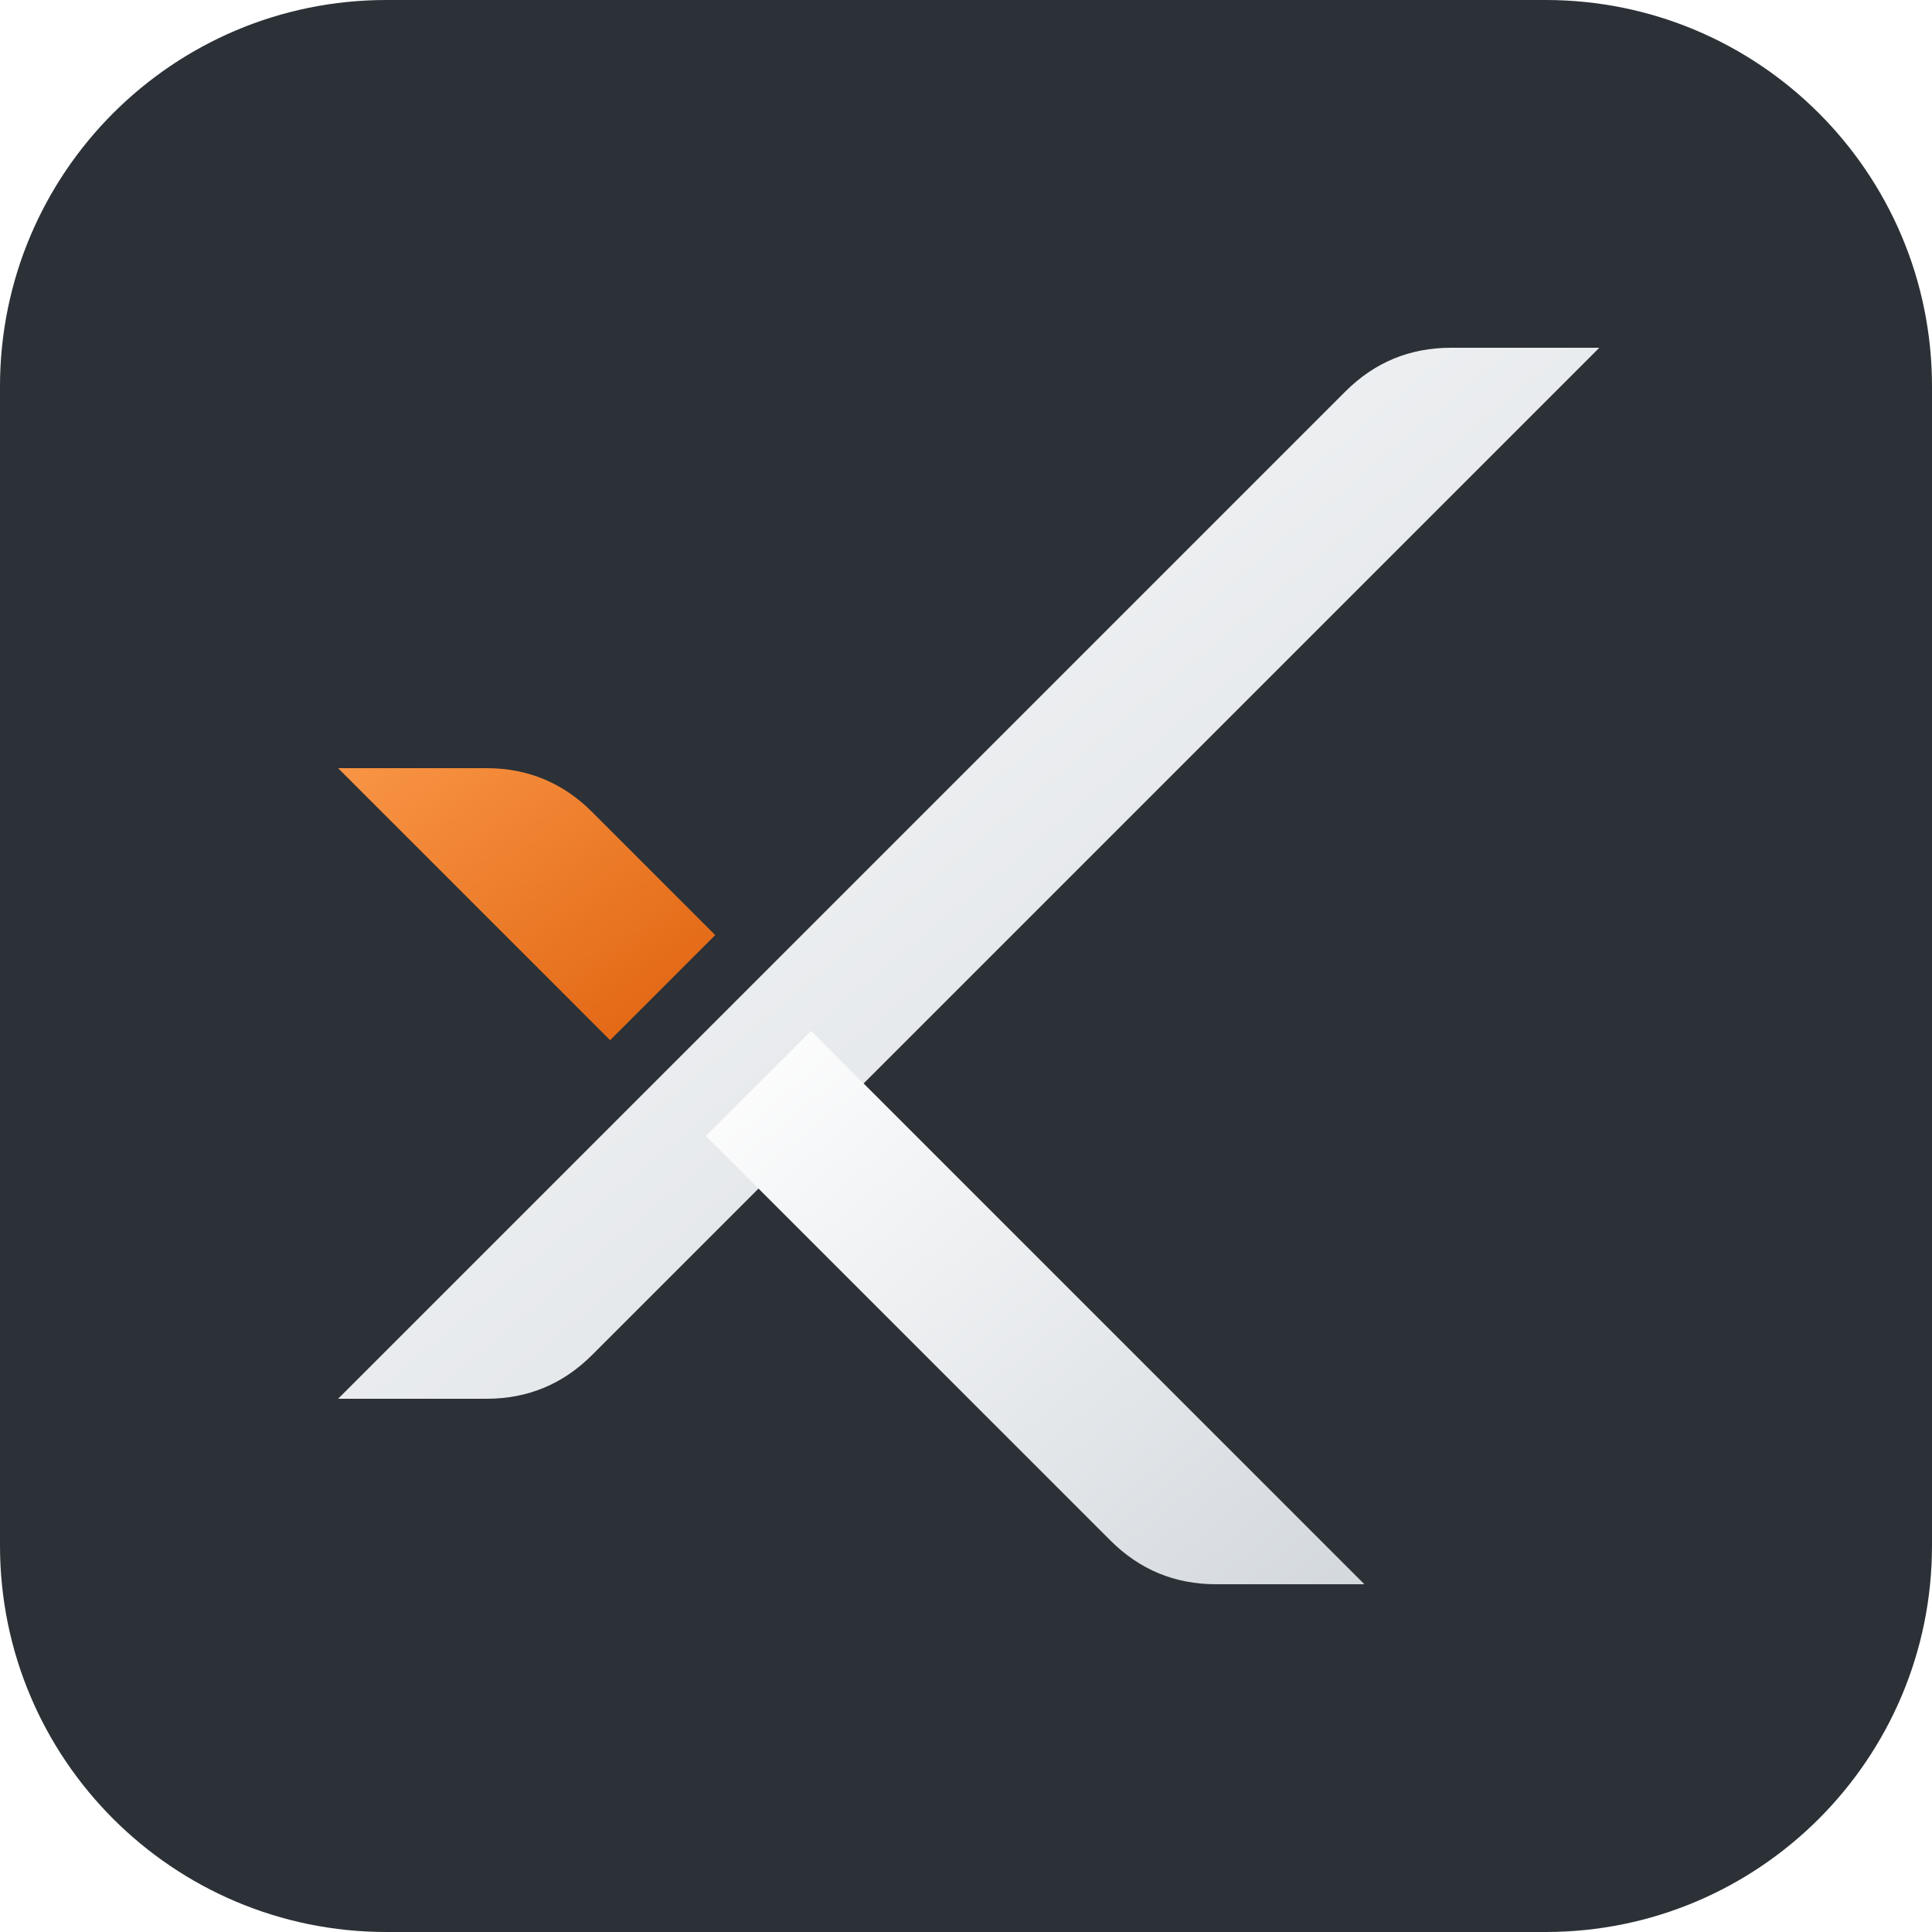
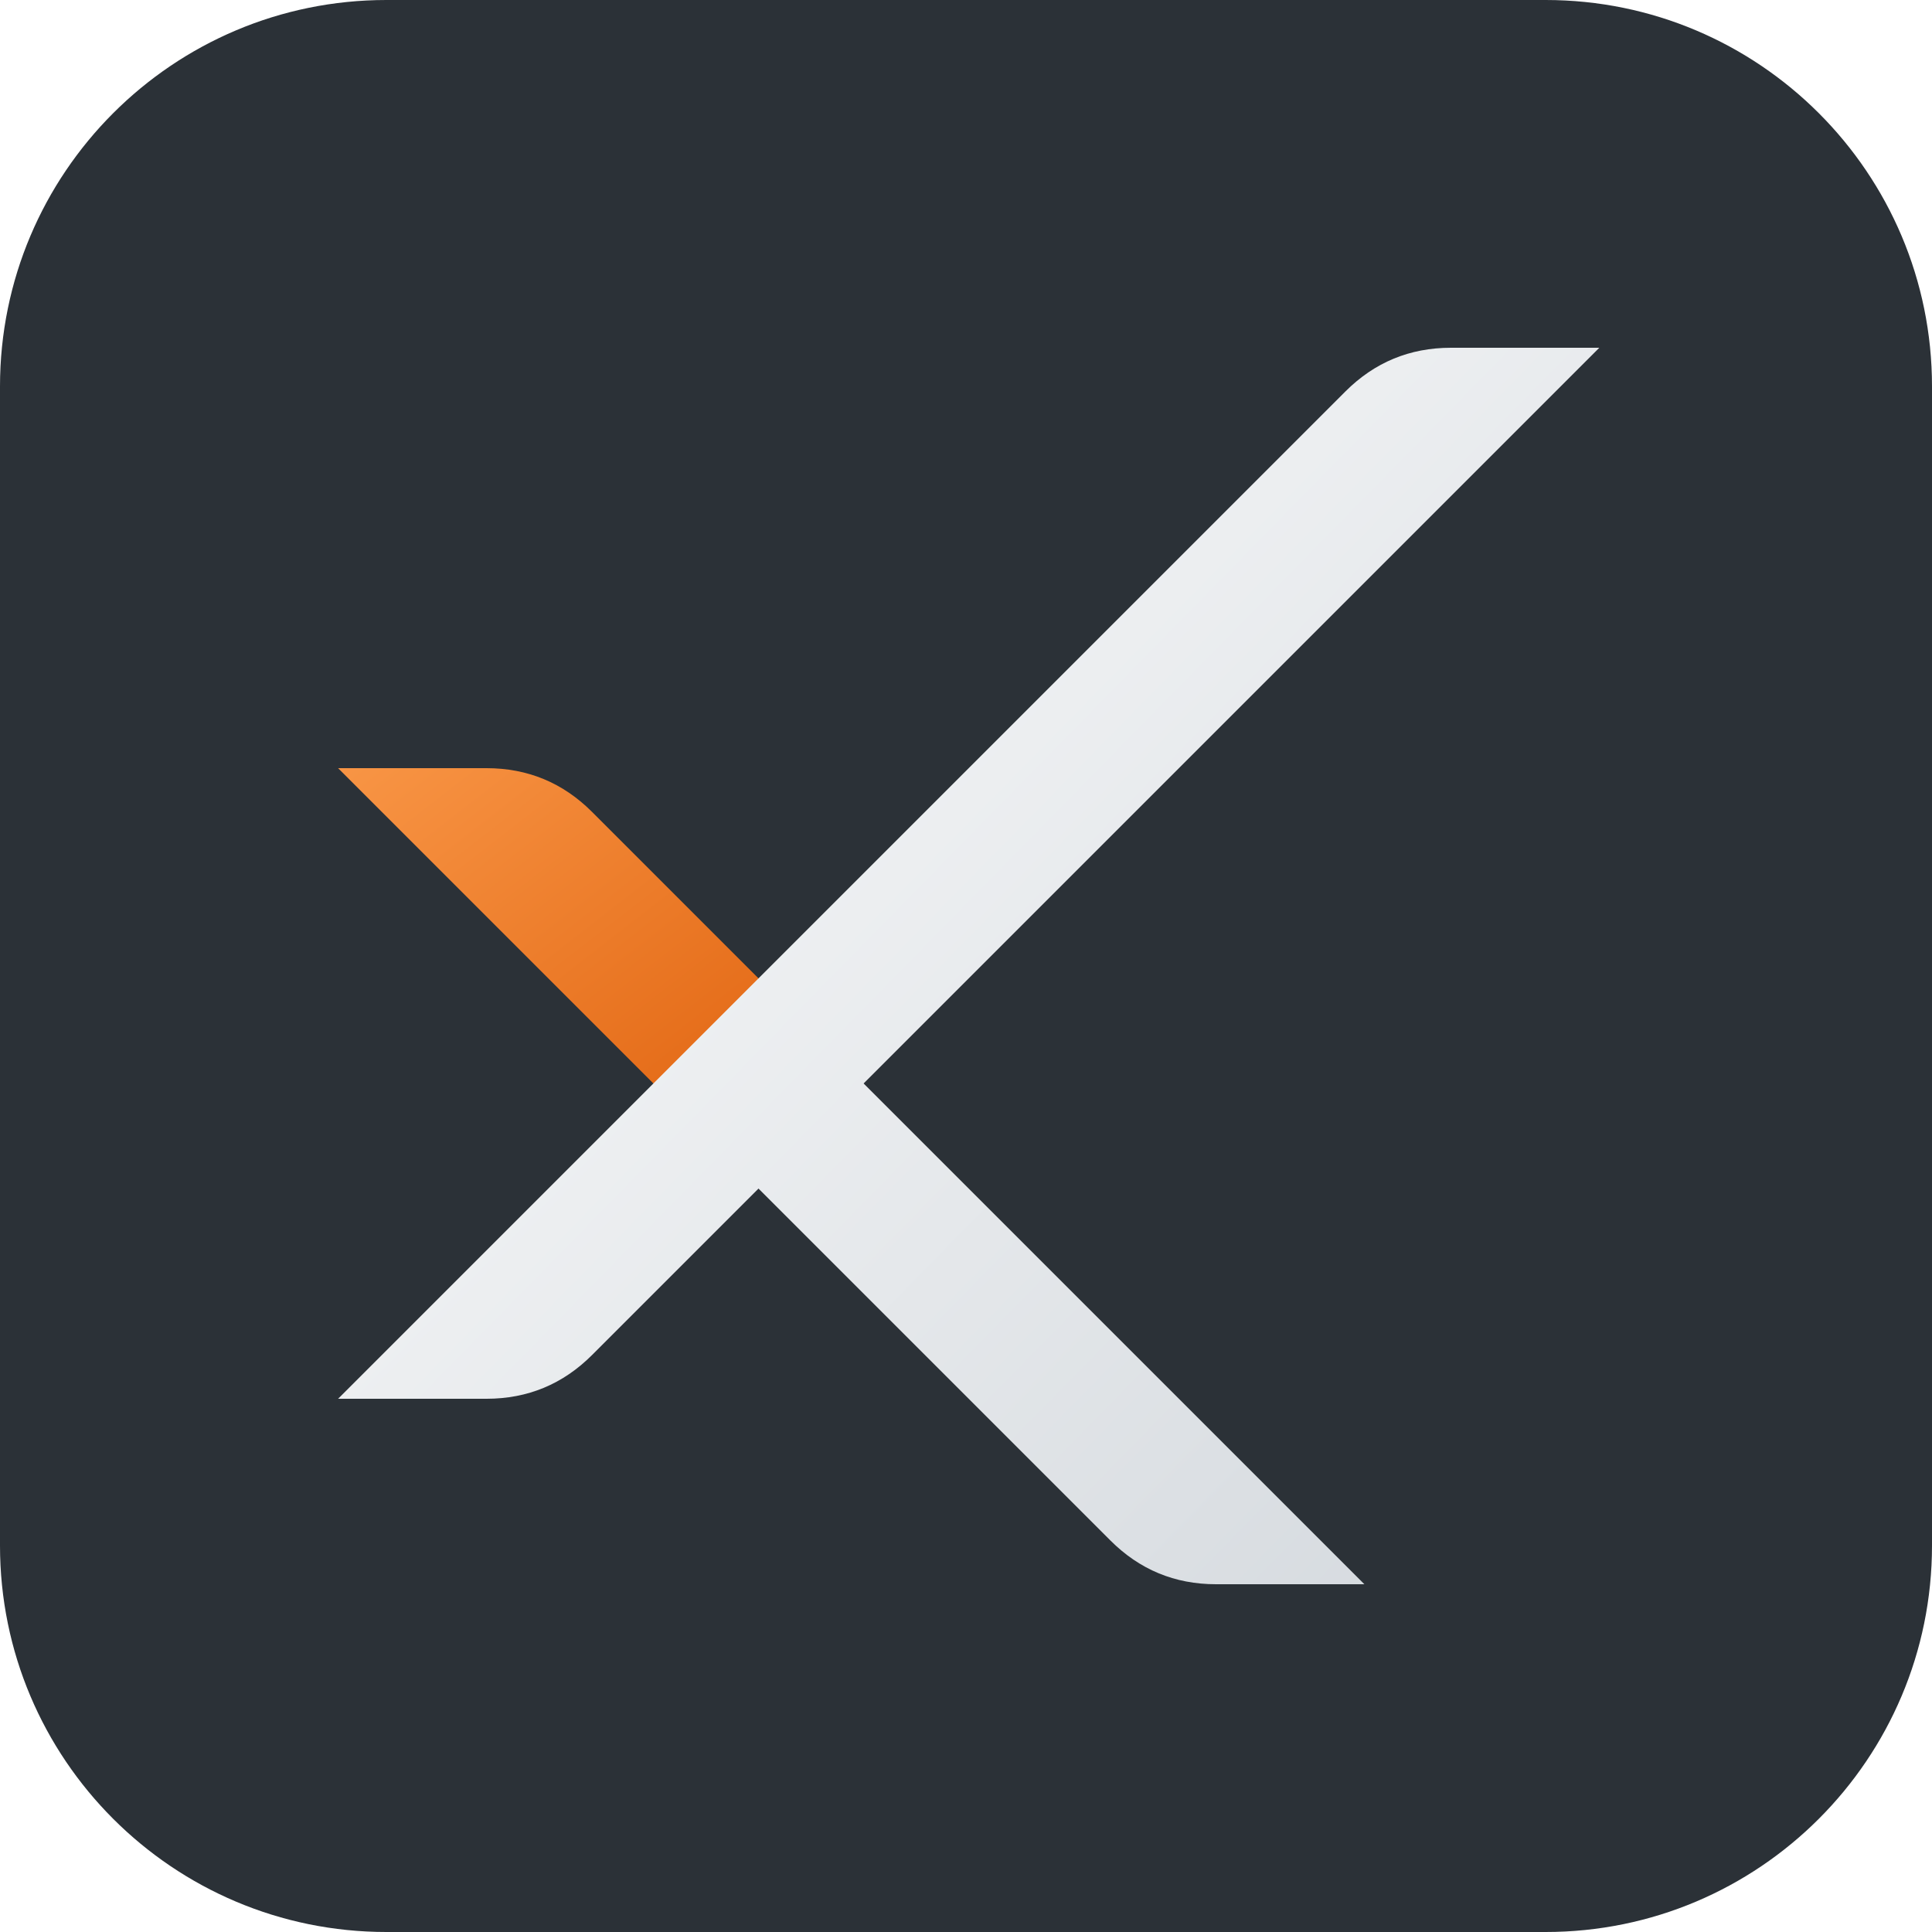
<svg xmlns="http://www.w3.org/2000/svg" viewBox="0 0 100 100">
  <defs>
    <linearGradient id="kgF27A21" x1="0" y1="0" x2="1" y2="1">
      <stop offset="0" stop-color="#F89545" />
      <stop offset="1" stop-color="#E0620E" />
    </linearGradient>
-     <linearGradient id="kgF2F3F4" x1="0" y1="0" x2="1" y2="1">
+     <linearGradient id="kgF2F3F4" gradientUnits="userSpaceOnUse" x1="0" y1="0" x2="102" y2="100">
      <stop offset="0" stop-color="#FFFFFF" />
      <stop offset="1" stop-color="#D3D8DD" />
    </linearGradient>
  </defs>
  <rect width="100" height="100" rx="20" fill="#2B3137" />
  <g transform="translate(17.50 18.00) scale(0.64)">
+     <path d="M0.00 34.00L12.00 34.00Q17.00 34.00 20.54 37.54L38.25 55.25L29.75 63.75Z" fill="url(#kgF27A21)" />
+     <path d="M29.75 63.75L38.25 55.25L83.00 100.00L71.00 100.00Q66.00 100.00 62.46 96.46Z" fill="url(#kgF2F3F4)" />
    <path d="M0.00 85.00L12.00 85.00Q17.00 85.00 20.54 81.46L102.00 0.00L90.00 0.00Q85.00 0.00 81.46 3.54Z" fill="url(#kgF2F3F4)" />
-     <path d="M29.75 63.75L38.25 55.25L83.00 100.00L71.00 100.00Q66.00 100.00 62.46 96.46Z" fill="url(#kgF2F3F4)" />
-     <path d="M0.00 34.00L12.00 34.00Q17.00 34.00 20.54 37.54L30.50 47.50L22.00 56.00Z" fill="url(#kgF27A21)" />
  </g>
</svg>
